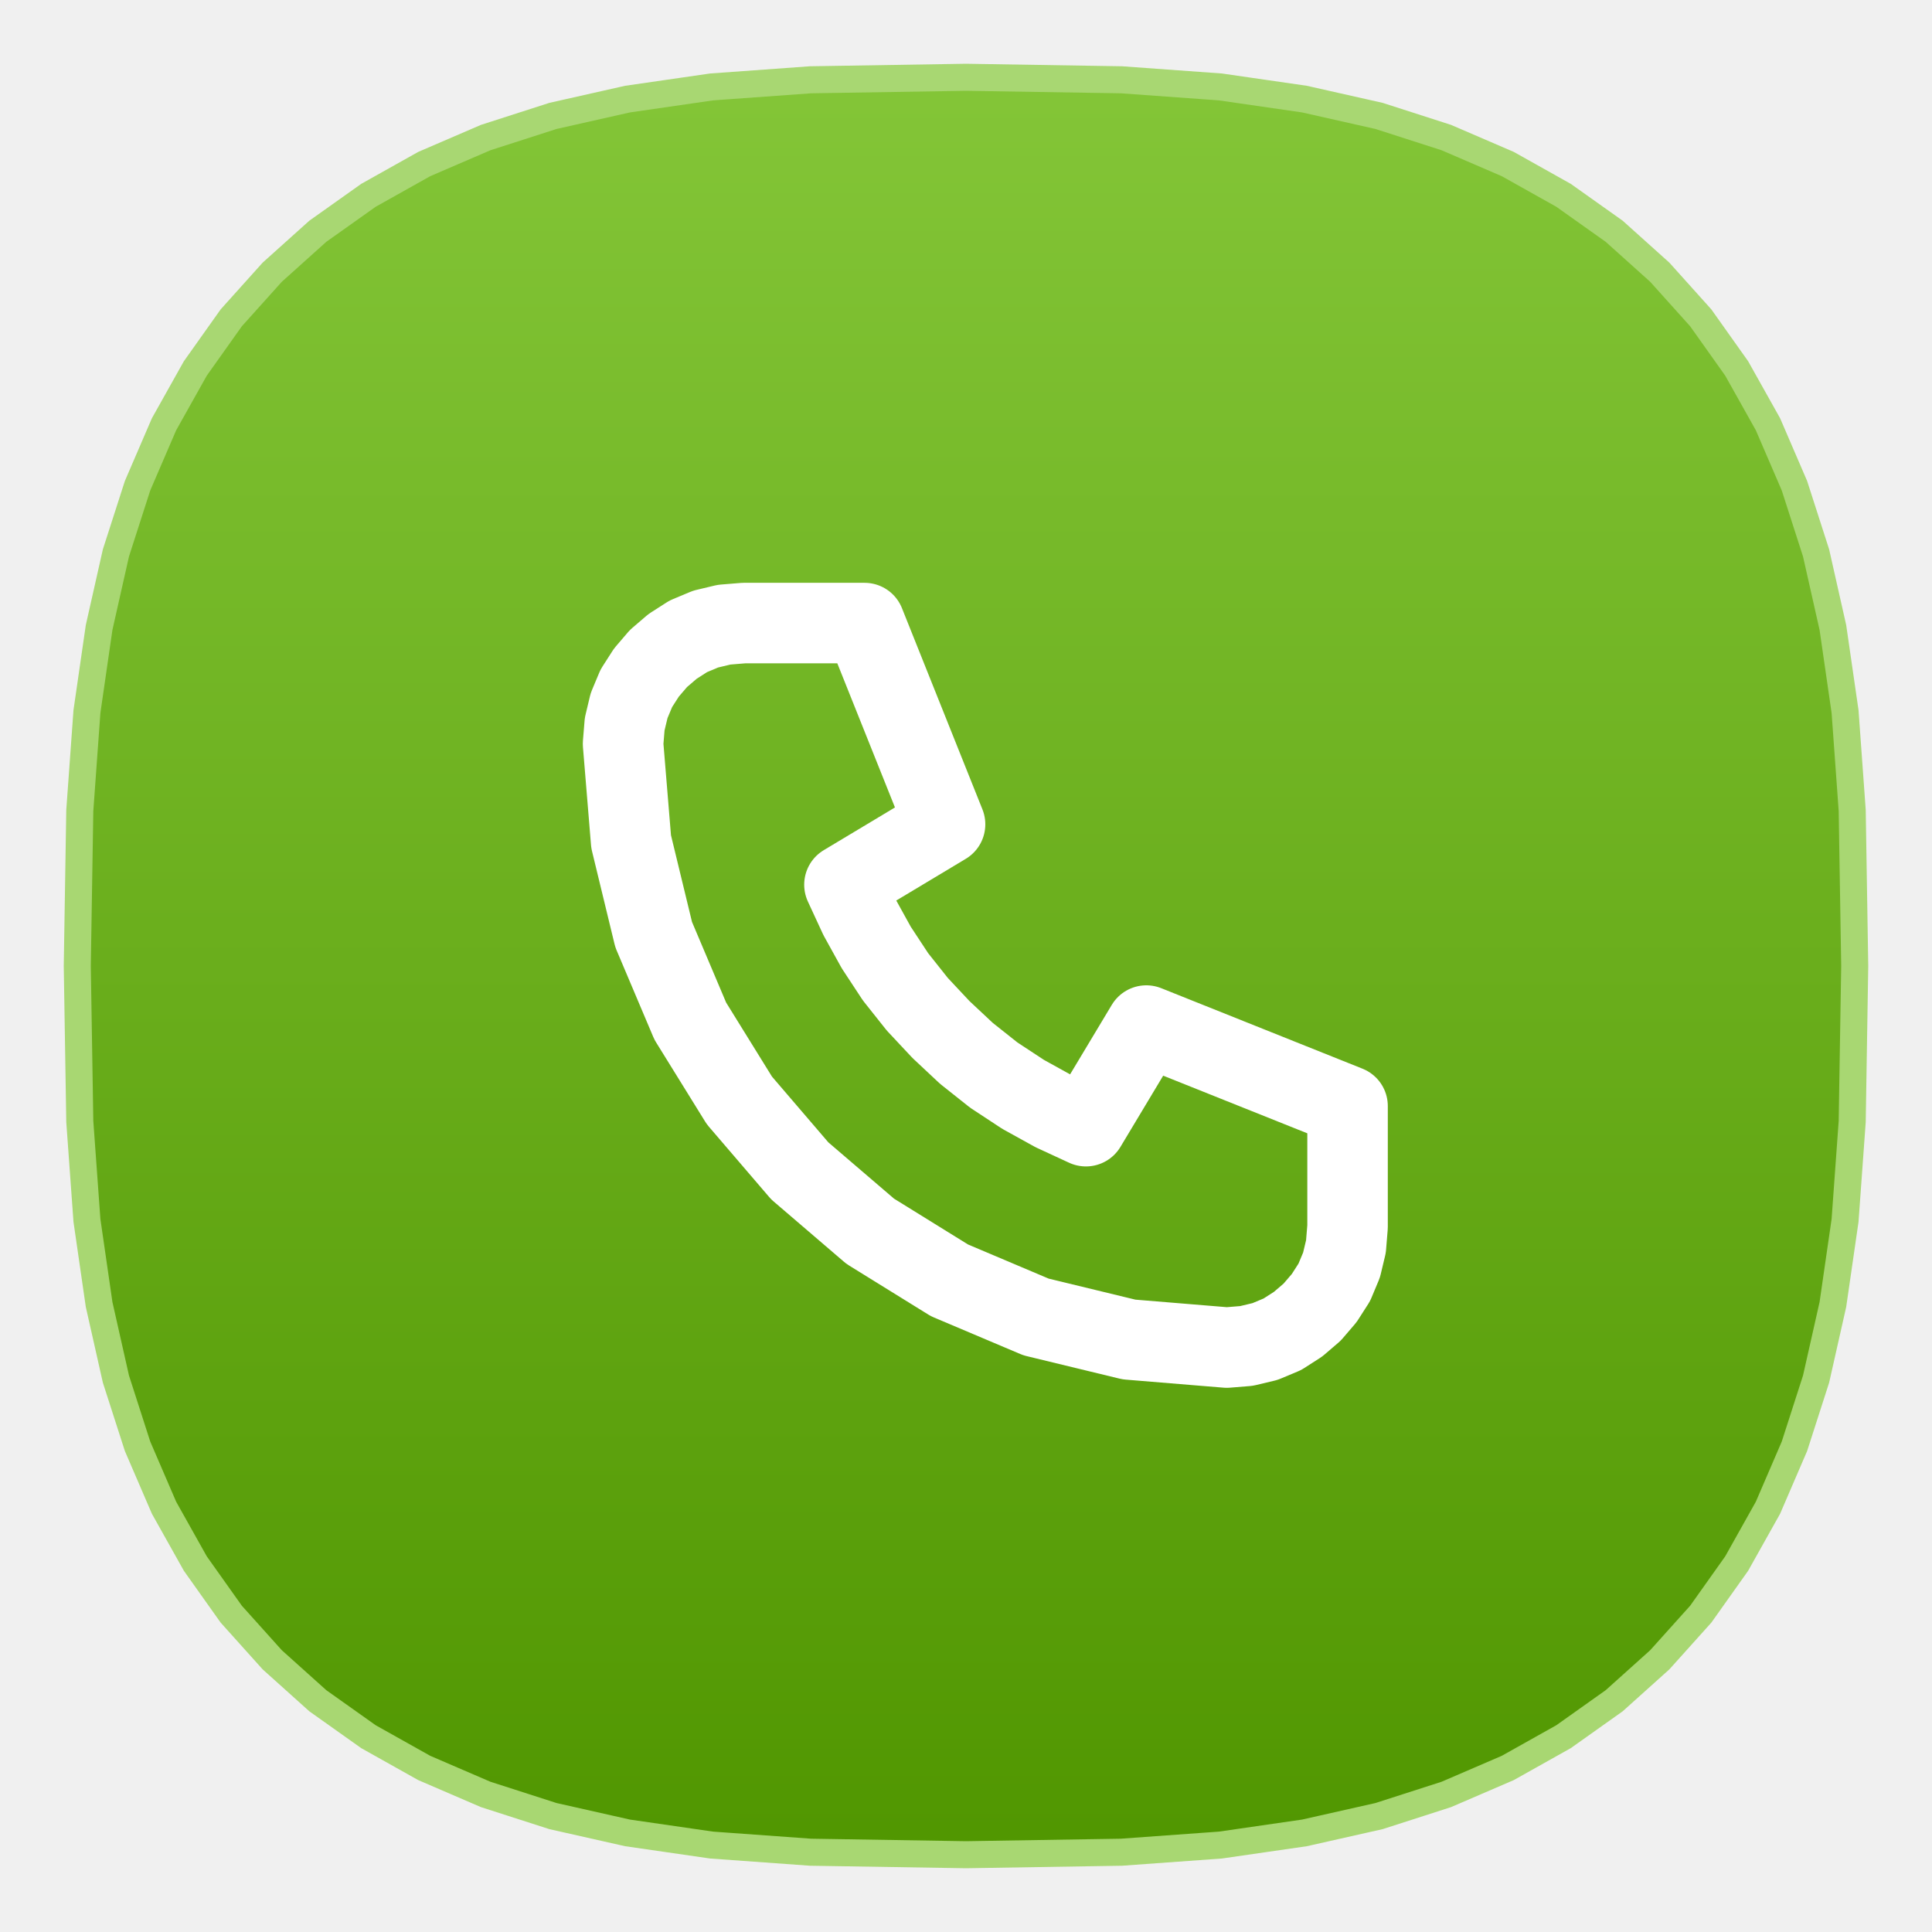
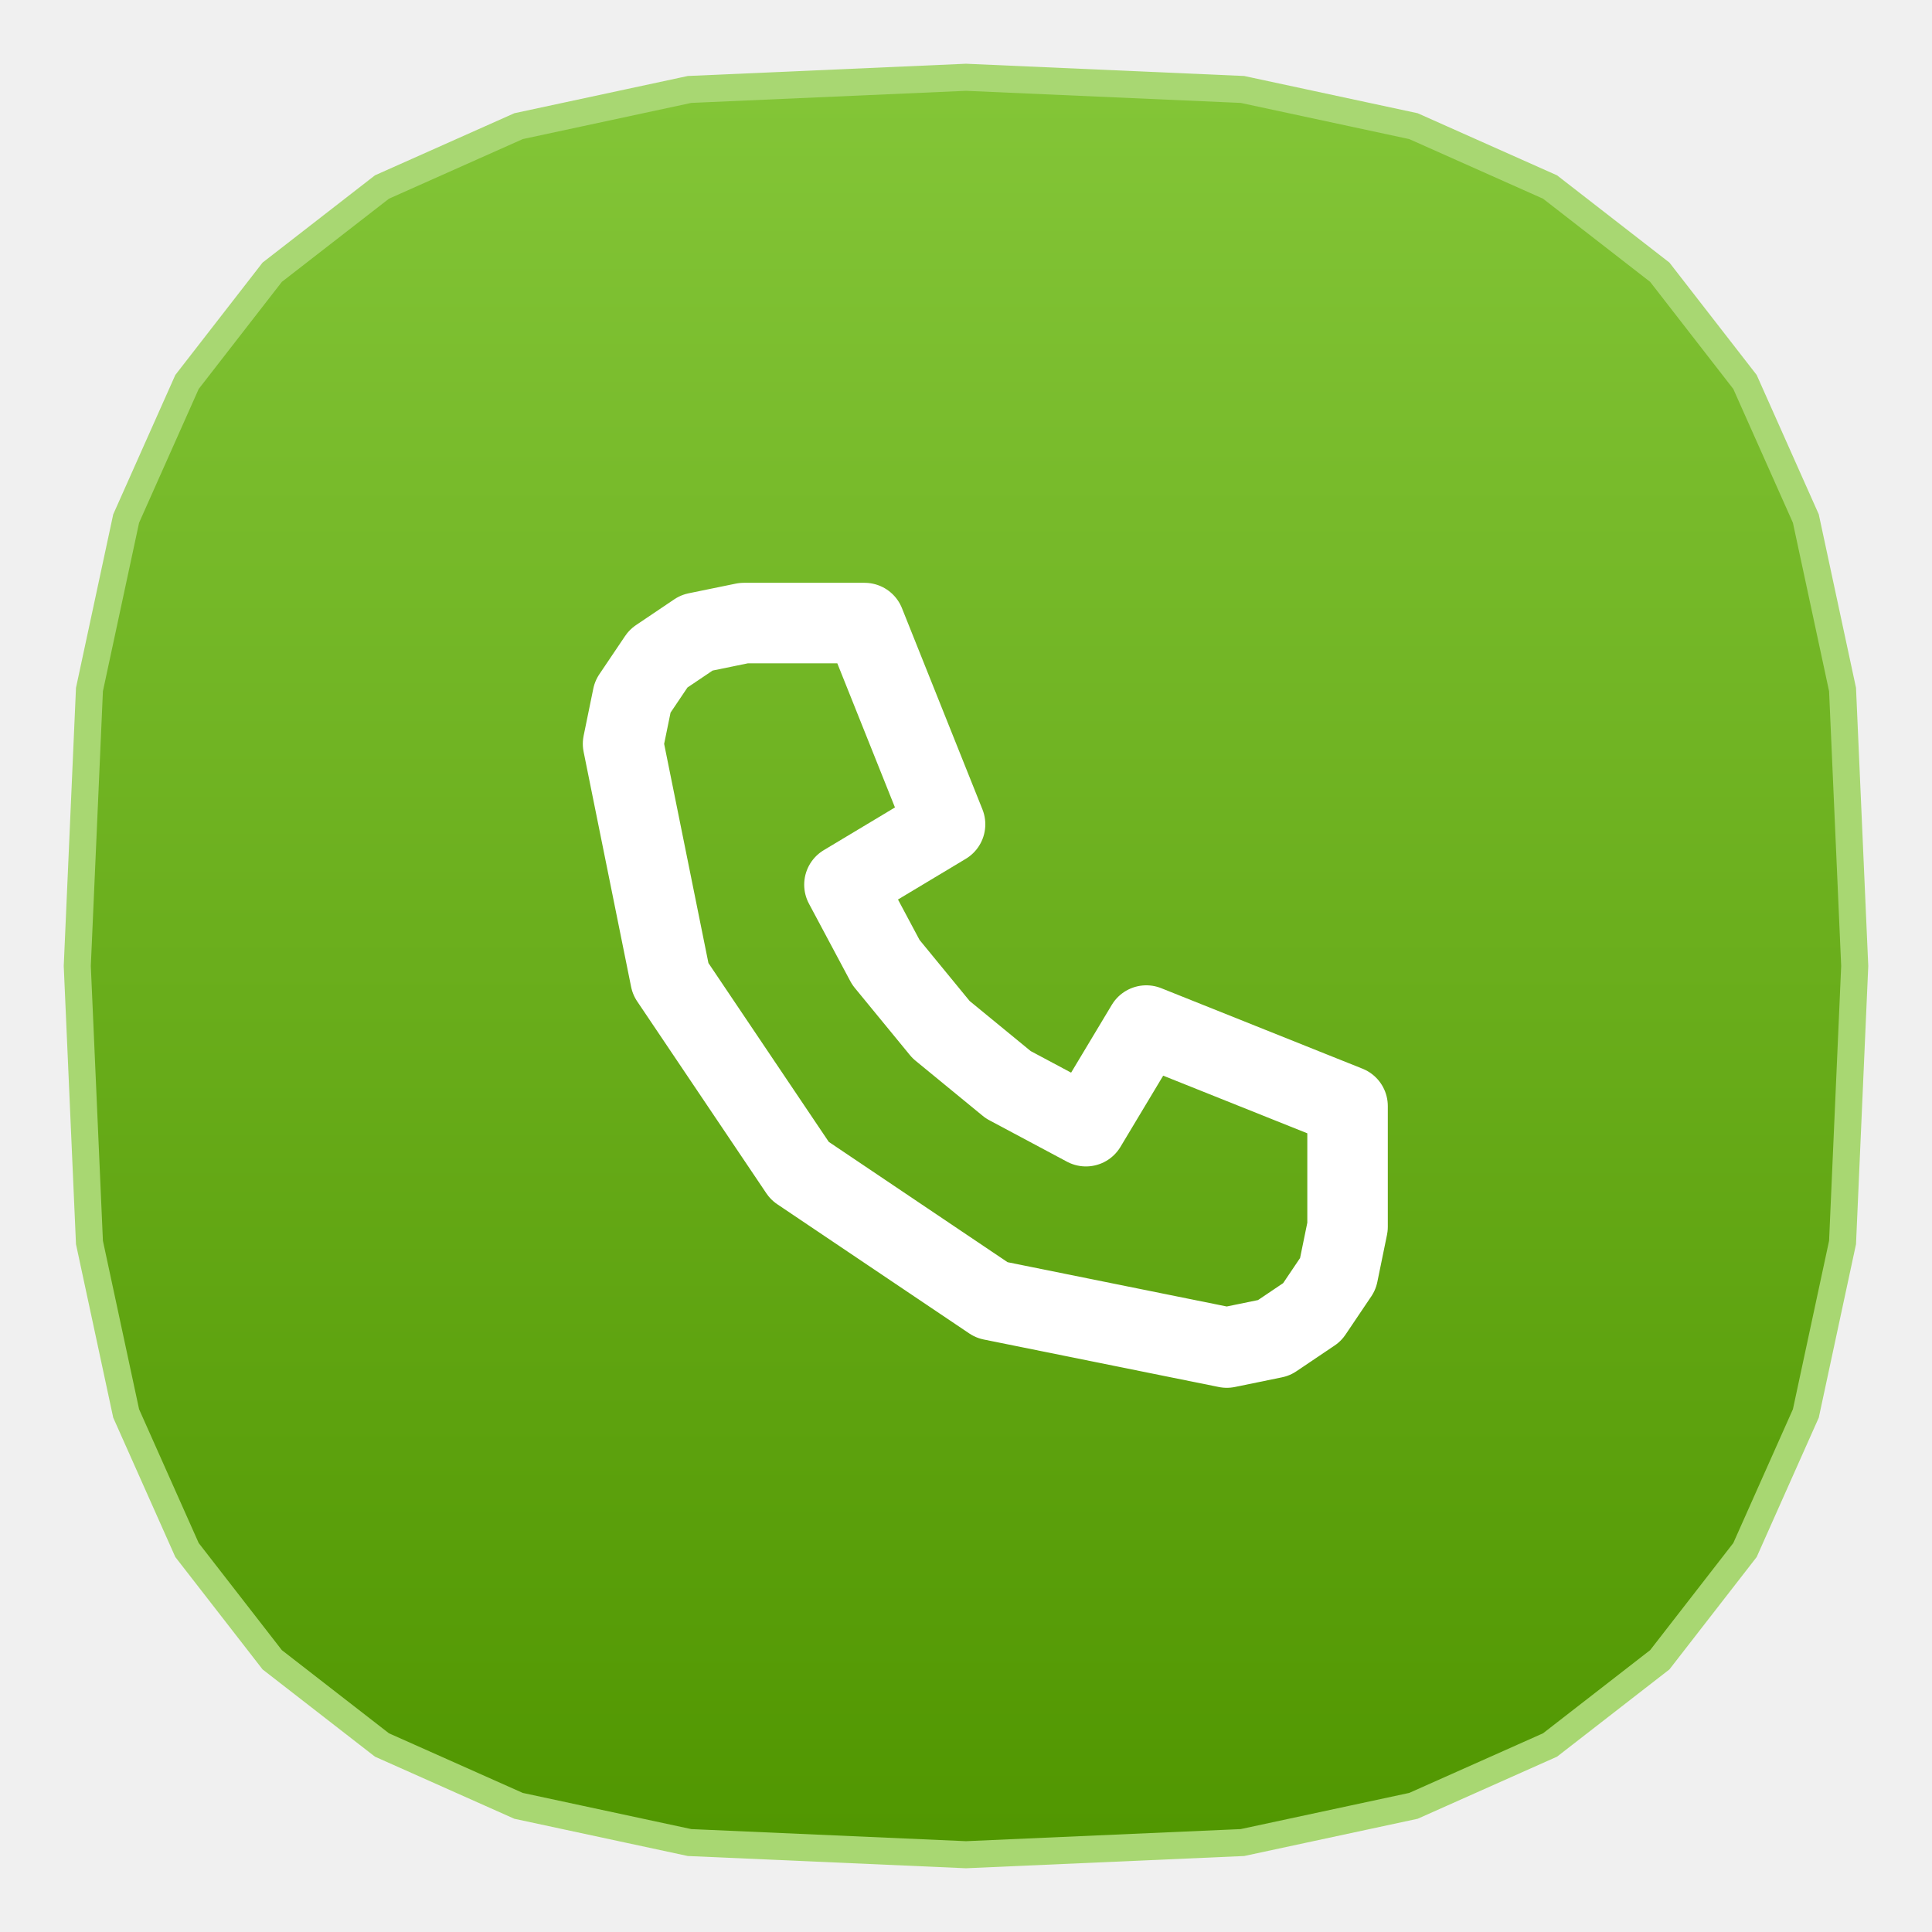
<svg xmlns="http://www.w3.org/2000/svg" viewBox="0 0 100 100" width="100" height="100">
  <defs>
    <linearGradient id="g" x1="0" y1="0" x2="0" y2="1">
      <stop offset="0" stop-color="#84C638" />
      <stop offset="1" stop-color="#509600" />
    </linearGradient>
  </defs>
-   <path d="M96.00 50.00 L95.87 58.05 L95.50 63.17 L94.87 67.52 L94.00 71.38 L92.88 74.86 L91.51 78.04 L89.89 80.93 L88.03 83.55 L85.91 85.91 L83.55 88.03 L80.93 89.89 L78.04 91.51 L74.86 92.88 L71.38 94.00 L67.52 94.87 L63.17 95.50 L58.05 95.87 L50.00 96.00 L41.95 95.87 L36.83 95.50 L32.48 94.87 L28.62 94.00 L25.14 92.88 L21.96 91.51 L19.07 89.89 L16.45 88.03 L14.09 85.91 L11.97 83.55 L10.11 80.93 L8.49 78.04 L7.12 74.86 L6.00 71.38 L5.13 67.52 L4.50 63.17 L4.13 58.05 L4.00 50.00 L4.13 41.95 L4.50 36.83 L5.13 32.48 L6.00 28.62 L7.12 25.14 L8.49 21.96 L10.11 19.07 L11.97 16.45 L14.09 14.09 L16.45 11.97 L19.07 10.11 L21.96 8.49 L25.14 7.12 L28.62 6.00 L32.48 5.13 L36.83 4.50 L41.95 4.13 L50.00 4.00 L58.05 4.13 L63.17 4.50 L67.52 5.13 L71.38 6.00 L74.86 7.12 L78.04 8.49 L80.93 10.11 L83.55 11.97 L85.91 14.09 L88.03 16.45 L89.89 19.07 L91.51 21.96 L92.88 25.14 L94.00 28.62 L94.87 32.48 L95.50 36.83 L95.87 41.95Z" fill="url(#g)" stroke="#A8D772" stroke-width="1.4" />
+   <path d="M96.00 50.00 L95.37 64.31 L93.47 73.16 L90.32 80.23 L85.91 85.91 L80.23 90.32 L73.16 93.47 L64.31 95.37 L50.00 96.00 L35.69 95.37 L26.84 93.47 L19.77 90.32 L14.09 85.91 L9.68 80.23 L6.53 73.16 L4.63 64.31 L4.00 50.00 L4.63 35.69 L6.53 26.84 L9.68 19.77 L14.09 14.09 L19.77 9.68 L26.84 6.53 L35.69 4.63 L50.00 4.00 L64.31 4.63 L73.16 6.53 L80.23 9.68 L85.91 14.09 L90.32 19.77 L93.47 26.84 L95.37 35.69Z" fill="url(#g)" stroke="#A8D772" stroke-width="1.4" />
  <g transform="translate(26 26) scale(2.0833)" fill="none" stroke="#FFFFFF" stroke-width="2" stroke-linecap="round" stroke-linejoin="round">
-     <path d="M6.00 3.00L9.00 3.00L11.00 8.00L8.50 9.50L8.87 10.30L9.29 11.06L9.77 11.79L10.31 12.47L10.90 13.10L11.53 13.69L12.21 14.23L12.94 14.71L13.70 15.13L14.50 15.50L16.00 13.00L21.00 15.00L21.00 18.00L20.96 18.49L20.85 18.95L20.67 19.38L20.42 19.77L20.12 20.12L19.77 20.42L19.38 20.67L18.95 20.85L18.49 20.96L18.00 21.00L15.57 20.80L13.26 20.24L11.11 19.33L9.14 18.11L7.39 16.61L5.89 14.86L4.67 12.89L3.76 10.74L3.20 8.43L3.00 6.00L3.04 5.51L3.15 5.05L3.33 4.62L3.58 4.23L3.88 3.88L4.23 3.58L4.62 3.33L5.05 3.15L5.51 3.04L6.00 3.00Z" />
+     <path d="M6.00 3.00L9.00 3.00L11.00 8.00L8.50 9.50L9.53 11.43L10.90 13.10L12.57 14.47L14.50 15.50L16.00 13.00L21.00 15.00L21.00 18.00L20.76 19.17L20.12 20.12L19.17 20.76L18.00 21.00L12.16 19.82L7.39 16.61L4.18 11.84L3.00 6.00L3.24 4.83L3.88 3.88L4.83 3.24L6.00 3.00Z" />
  </g>
</svg>
